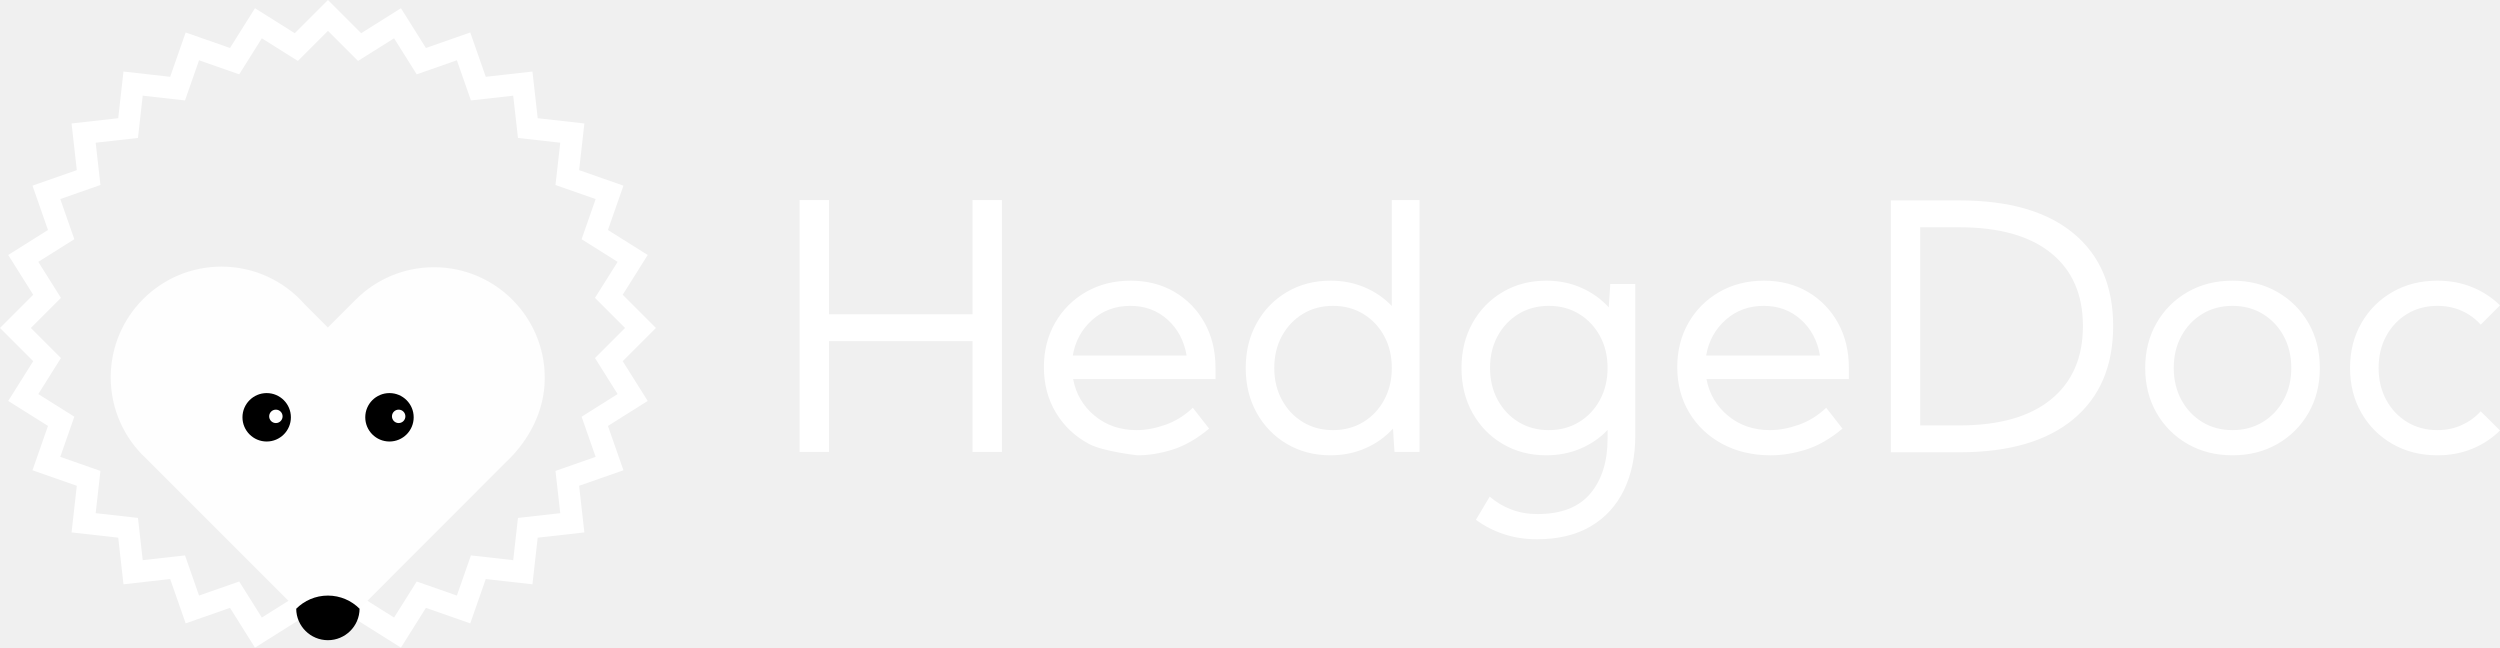
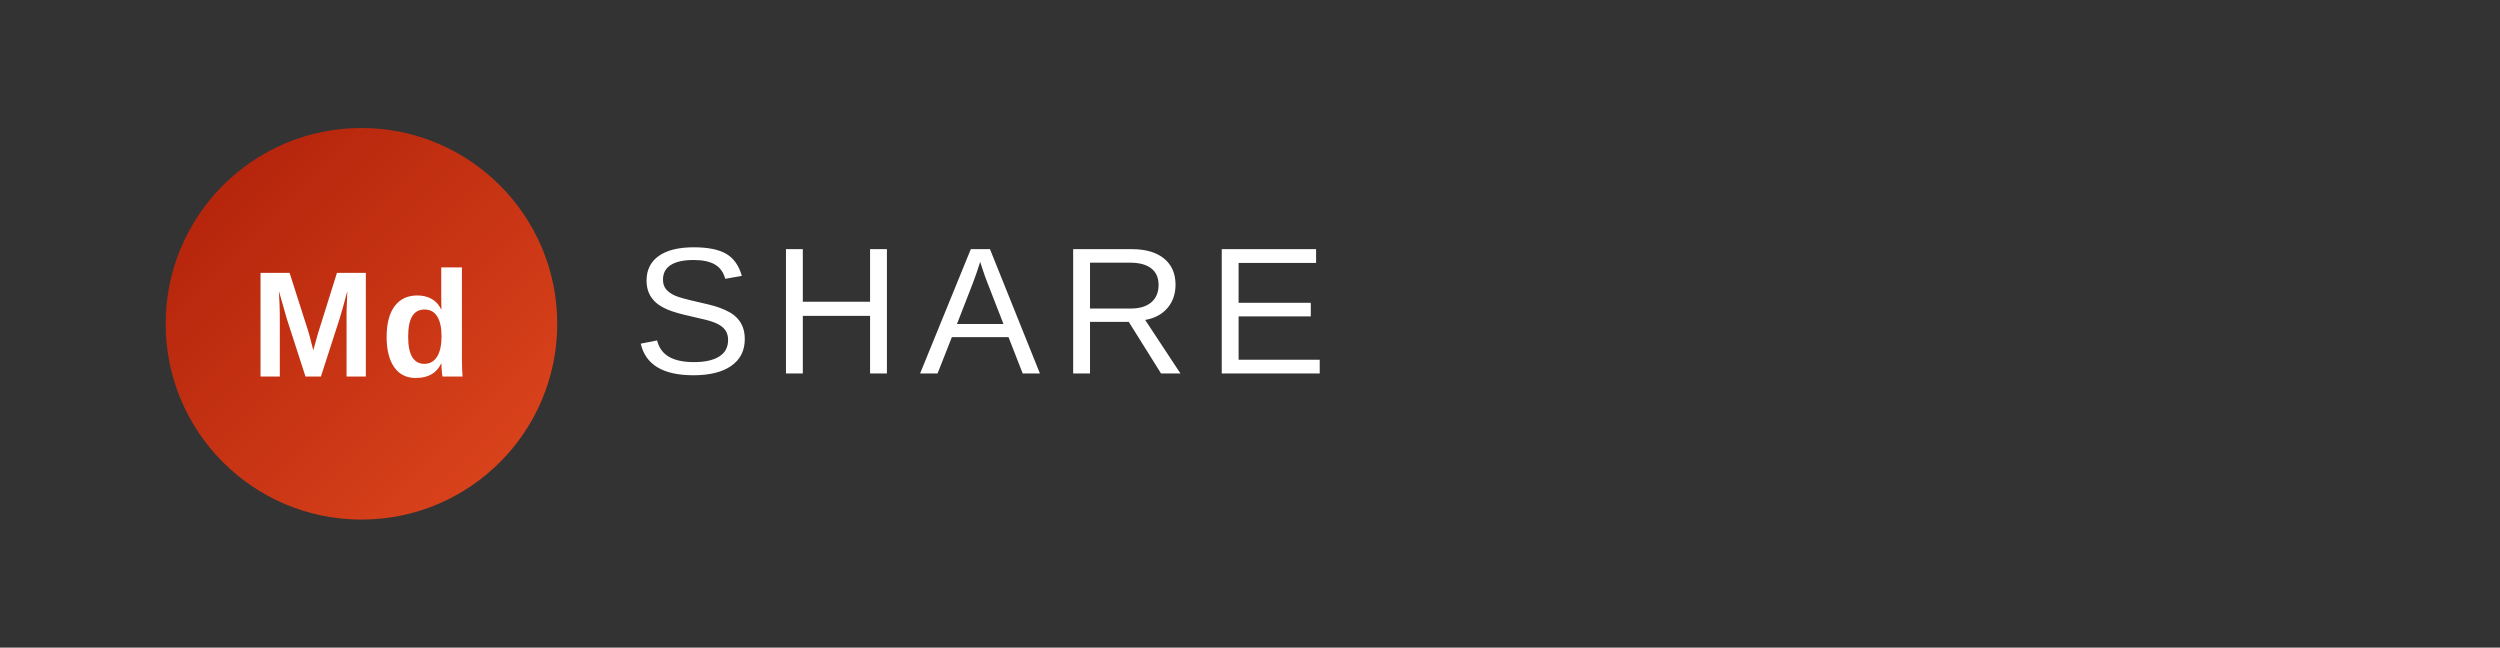
- <svg xmlns="http://www.w3.org/2000/svg" clip-rule="evenodd" fill-rule="evenodd" height="430.079" stroke-linejoin="round" stroke-miterlimit="2" viewBox="0 0 1660.241 430.079" width="1660.241">
-   <g fill-rule="nonzero" transform="translate(10.24244 10.24245)">
-     <path d="m0-124.766-6.399 6.398-7.662-4.814-4.812 7.662-8.541-2.989-2.988 8.54-8.993-1.013-1.011 8.991-8.992 1.013 1.012 8.991-8.541 2.989 2.988 8.54-7.661 4.815 4.815 7.662-6.399 6.399 6.398 6.398-4.814 7.661 7.661 4.814-2.988 8.541 8.541 2.988-1.012 8.985 8.992 1.011 1.011 8.985 8.993-1.015 2.988 8.54 8.541-2.988 4.812 7.662 7.662-4.813h12.796l7.661 4.813 4.814-7.66 8.541 2.988 2.988-8.54 8.992 1.014 1.014-8.985 8.99-1.012-1.012-8.985 8.54-2.988-2.988-8.541 7.662-4.815-4.815-7.66 6.398-6.398-6.398-6.399 4.815-7.66-7.662-4.814 2.988-8.542-8.54-2.988 1.014-8.991-8.992-1.015-1.013-8.991-8.991 1.013-2.989-8.54-8.54 2.989-4.814-7.663-7.663 4.815z" fill="none" stroke="#fff" stroke-linejoin="miter" stroke-miterlimit="2" stroke-width="4.41" transform="matrix(3.284956 0 0 3.284956 207.5566 409.8508)" />
-     <path d="m0-30.513c0-12.366-10.025-22.393-22.392-22.393-6.143 0-11.707 2.476-15.752 6.481l-.003-.002-5.705 5.706-4.665-4.665c-4.104-4.683-10.125-7.642-16.839-7.642-12.367 0-22.392 10.025-22.392 22.391 0 6.463 2.74 12.281 7.118 16.368l36.799 36.784 35.987-36.014c4.496-4.232 7.844-10.203 7.844-17.014" fill="#fefefe" transform="matrix(3.284956 0 0 3.284956 351.5353 341.0132)" />
-     <path d="m-4.558-8.253c1.645 1.64 2.662 3.904 2.662 6.406 0 2.5-1.017 4.766-2.662 6.405-3.514-.026-6.357-2.883-6.357-6.405s2.843-6.38 6.357-6.406" transform="matrix(0 -3.284956 -3.284956 0 201.444 379.05)" />
-     <path d="m-4.896-4.894c-2.704 0-4.895 2.191-4.895 4.894 0 2.704 2.191 4.896 4.895 4.896s4.896-2.192 4.896-4.896c0-2.703-2.192-4.894-4.896-4.894" transform="matrix(0 -3.284956 -3.284956 0 166.8609 250.8016)" />
-     <path d="m-1.356-1.355c-.751 0-1.356.607-1.356 1.356 0 .748.605 1.355 1.356 1.355.749 0 1.357-.607 1.357-1.355 0-.749-.608-1.356-1.357-1.356" fill="#fff" transform="matrix(0 -3.284956 -3.284956 0 172.9693 261.8032)" />
-     <path d="m-4.896-4.894c-2.704 0-4.895 2.191-4.895 4.896 0 2.703 2.191 4.894 4.895 4.894s4.896-2.191 4.896-4.894c0-2.705-2.192-4.896-4.896-4.896" transform="matrix(0 -3.284956 -3.284956 0 248.406 250.8016)" />
-     <g fill="#fff">
-       <path d="m-1.357-1.356c-.751 0-1.356.608-1.356 1.358 0 .748.605 1.355 1.356 1.355.749 0 1.357-.607 1.357-1.355 0-.75-.608-1.358-1.357-1.358" transform="matrix(0 -3.284956 -3.284956 0 254.514 261.7989)" />
-       <path d="m914.053 122.625v70.361c-4.98-5.276-10.966-9.399-17.953-12.375-6.99-2.973-14.572-4.461-22.748-4.461-10.778 0-20.426 2.506-28.938 7.525s-15.205 11.896-20.07 20.631c-4.872 8.738-7.307 18.677-7.307 29.826 0 11.156 2.435 21.101 7.307 29.832 4.865 8.735 11.559 15.61 20.07 20.629s18.16 7.529 28.938 7.529c8.4 0 16.168-1.58 23.307-4.74 7.135-3.16 13.193-7.49 18.176-12.992l1.006 15.502h16.611v-167.268zm-393.295.002v167.266h19.516v-73.596h95.34v73.596h19.512v-167.266h-19.512v75.828h-95.34v-75.828zm724.699.221v167.268h45.496c32.859 0 58.098-7.323 75.715-21.971 17.617-14.641 26.428-35.273 26.428-61.885 0-26.539-8.81-47.077-26.428-61.609s-42.855-21.803-75.715-21.803zm19.516 17.846h25.98c26.464 0 46.761 5.705 60.887 17.113 14.122 11.415 21.186 27.564 21.186 48.453 0 20.961-7.064 37.208-21.186 48.729-14.125 11.524-34.423 17.287-60.887 17.287h-25.98zm-248.33 35.455c-10.778 0-20.424 2.51-28.936 7.529-8.511 5.019-15.207 11.894-20.072 20.629-4.872 8.735-7.305 18.676-7.305 29.828 0 11.152 2.433 21.095 7.305 29.83 4.865 8.735 11.561 15.611 20.072 20.631 8.511 5.019 18.158 7.525 28.936 7.525 8.176 0 15.76-1.488 22.75-4.461 6.987-2.973 12.971-7.096 17.951-12.375v5.795c0 15.167-3.81 27.301-11.428 36.41-7.624 9.103-19.348 13.656-35.182 13.656-6.245 0-12.043-1.021-17.395-3.064-5.354-2.047-10.113-4.89-14.275-8.529l-9.143 15.387c5.499 4.09 11.669 7.263 18.508 9.533 6.839 2.27 14.16 3.4 21.969 3.4 14.198 0 26.148-2.88 35.852-8.639 9.7-5.762 17.04-13.811 22.023-24.143 4.98-10.334 7.469-22.377 7.469-36.131v-100.582h-16.615l-1.004 15.502c-4.98-5.502-11.037-9.832-18.176-12.992-7.135-3.16-14.905-4.74-23.305-4.74zm591.766.002c-11.152 0-21.097 2.51-29.832 7.529-8.735 5.016-15.61 11.891-20.629 20.629-5.016 8.735-7.525 18.674-7.525 29.826 0 11.152 2.509 21.097 7.525 29.828 5.019 8.738 11.894 15.613 20.629 20.629 8.735 5.019 18.68 7.529 29.832 7.529 8.4 0 16.129-1.449 23.191-4.35 7.063-2.901 13.195-6.951 18.398-12.154l-12.824-12.711c-3.495 3.866-7.693 6.91-12.598 9.141-4.908 2.23-10.298 3.348-16.168 3.348-7.509 0-14.201-1.783-20.074-5.354-5.873-3.567-10.503-8.475-13.883-14.717-3.384-6.245-5.072-13.309-5.072-21.189 0-7.953 1.689-15.034 5.072-21.242 3.38-6.205 8.009-11.095 13.883-14.662 5.873-3.571 12.565-5.354 20.074-5.354 5.87 0 11.26 1.096 16.168 3.287 4.904 2.194 9.102 5.259 12.598 9.201l12.824-12.824c-5.203-5.128-11.336-9.142-18.398-12.043-7.063-2.901-14.792-4.348-23.191-4.348zm-867.867.002c-11.001 0-20.85 2.494-29.549 7.471-8.699 4.983-15.538 11.806-20.518 20.465s-7.473 18.491-7.473 29.496c0 11.3 2.656 21.37 7.975 30.217 5.312 8.846 12.655 15.779 22.023 20.799 9.365 5.016 32.113 7.525 32.113 7.525 7.509 0 15.295-1.266 23.363-3.795 8.065-2.526 16.148-7.17 24.252-13.938l-10.816-13.826c-5.502 5.203-11.597 8.978-18.285 11.32-6.695 2.339-13.048 3.512-19.072 3.512-10.854 0-20.127-3.18-27.82-9.533-7.693-6.36-12.469-14.481-14.328-24.369h94.561v-7.469c0-11.225-2.418-21.189-7.25-29.885-4.832-8.699-11.486-15.536-19.961-20.52-8.475-4.977-18.21-7.471-29.215-7.471zm420.613 0c-11.001 0-20.848 2.494-29.547 7.471-8.698 4.983-15.54 11.806-20.52 20.465s-7.473 18.491-7.473 29.496c0 11.3 2.658 21.37 7.977 30.217 5.312 8.846 12.656 15.779 22.021 20.799 9.365 5.016 20.071 7.525 32.113 7.525 7.509 0 15.295-1.266 23.363-3.795 8.065-2.526 16.15-7.17 24.254-13.938l-10.818-13.826c-5.502 5.203-11.595 8.978-18.283 11.32-6.691 2.339-13.05 3.512-19.074 3.512-10.854 0-20.125-3.18-27.818-9.533-7.693-6.36-12.471-14.481-14.33-24.369h94.561v-7.469c0-11.225-2.418-21.189-7.25-29.885-4.832-8.699-11.484-15.536-19.959-20.52-8.475-4.977-18.212-7.471-29.217-7.471zm311.211 0c-11.152 0-21.091 2.506-29.826 7.525-8.738 5.019-15.613 11.896-20.633 20.631-5.016 8.735-7.527 18.677-7.527 29.826 0 11.152 2.511 21.097 7.527 29.832 5.019 8.735 11.895 15.609 20.633 20.629 8.735 5.019 18.674 7.525 29.826 7.525 11.149 0 21.093-2.506 29.828-7.525 8.735-5.019 15.61-11.894 20.629-20.629 5.019-8.735 7.525-18.68 7.525-29.832 0-11.149-2.506-21.091-7.525-29.826-5.019-8.735-11.894-15.611-20.629-20.631-8.735-5.019-18.679-7.525-29.828-7.525zm-454.049 16.723c7.506 0 14.2 1.785 20.07 5.355 5.873 3.567 10.503 8.458 13.883 14.66 3.384 6.209 5.074 13.291 5.074 21.244 0 7.881-1.691 14.943-5.074 21.188-3.38 6.245-8.009 11.15-13.883 14.721-5.87 3.567-12.564 5.352-20.07 5.352-7.509 0-14.202-1.784-20.072-5.352-5.873-3.571-10.503-8.476-13.883-14.721-3.387-6.245-5.074-13.307-5.074-21.188 0-7.953 1.687-15.036 5.074-21.244 3.38-6.202 8.009-11.093 13.883-14.66 5.87-3.571 12.563-5.355 20.072-5.355zm-143.293.002c7.509 0 14.2 1.784 20.07 5.352 5.873 3.571 10.503 8.459 13.887 14.664 3.38 6.209 5.072 13.291 5.072 21.24 0 7.881-1.692 14.945-5.072 21.189-3.384 6.245-8.013 11.151-13.887 14.719-5.87 3.571-12.561 5.355-20.07 5.355s-14.2-1.785-20.07-5.355c-5.873-3.567-10.503-8.474-13.883-14.719-3.384-6.245-5.076-13.309-5.076-21.189 0-7.95 1.693-15.032 5.076-21.24 3.38-6.205 8.009-11.093 13.883-14.664 5.87-3.567 12.561-5.352 20.07-5.352zm-134.592.002c9.737 0 17.988 3.065 24.752 9.201 6.764 6.133 10.966 14.067 12.602 23.807h-75.604c1.636-9.589 5.948-17.489 12.936-23.697 6.987-6.205 15.427-9.311 25.314-9.311zm420.615 0c9.737 0 17.988 3.065 24.752 9.201 6.764 6.133 10.966 14.067 12.602 23.807h-75.603c1.636-9.589 5.948-17.489 12.935-23.697 6.987-6.205 15.427-9.311 25.314-9.311zm311.318 0c7.506 0 14.202 1.781 20.072 5.352 5.873 3.571 10.501 8.459 13.885 14.664 3.38 6.205 5.072 13.287 5.072 21.24 0 7.881-1.692 14.945-5.072 21.189-3.384 6.245-8.011 11.148-13.885 14.719-5.87 3.567-12.566 5.352-20.072 5.352-7.509 0-14.2-1.784-20.07-5.352-5.873-3.571-10.503-8.474-13.883-14.719-3.387-6.245-5.074-13.309-5.074-21.189 0-7.953 1.687-15.035 5.074-21.24 3.38-6.205 8.009-11.093 13.883-14.664 5.87-3.571 12.561-5.352 20.07-5.352z" stroke-width="3.285" />
-     </g>
-   </g>
+ <svg xmlns="http://www.w3.org/2000/svg" viewBox="0 0 1660 430" width="1660" height="430">
+   <defs>
+     <linearGradient id="g1" x1="0%" y1="0%" x2="100%" y2="100%">
+       <stop offset="0%" style="stop-color:#b51f08;stop-opacity:1" />
+       <stop offset="100%" style="stop-color:#e8491d;stop-opacity:1" />
+     </linearGradient>
+   </defs>
+   <rect width="1660" height="430" fill="#333333" />
+   <circle cx="240" cy="215" r="130" fill="url(#g1)" opacity="0.95" />
+   <text x="240" y="250" font-family="Arial,Helvetica,sans-serif" font-size="100" font-weight="bold" fill="#fff" text-anchor="middle" letter-spacing="3">Md</text>
+   <text x="420" y="248" font-family="Arial,Helvetica,sans-serif" font-size="120" font-weight="300" fill="#fff" text-anchor="start" letter-spacing="12">SHARE</text>
</svg>
